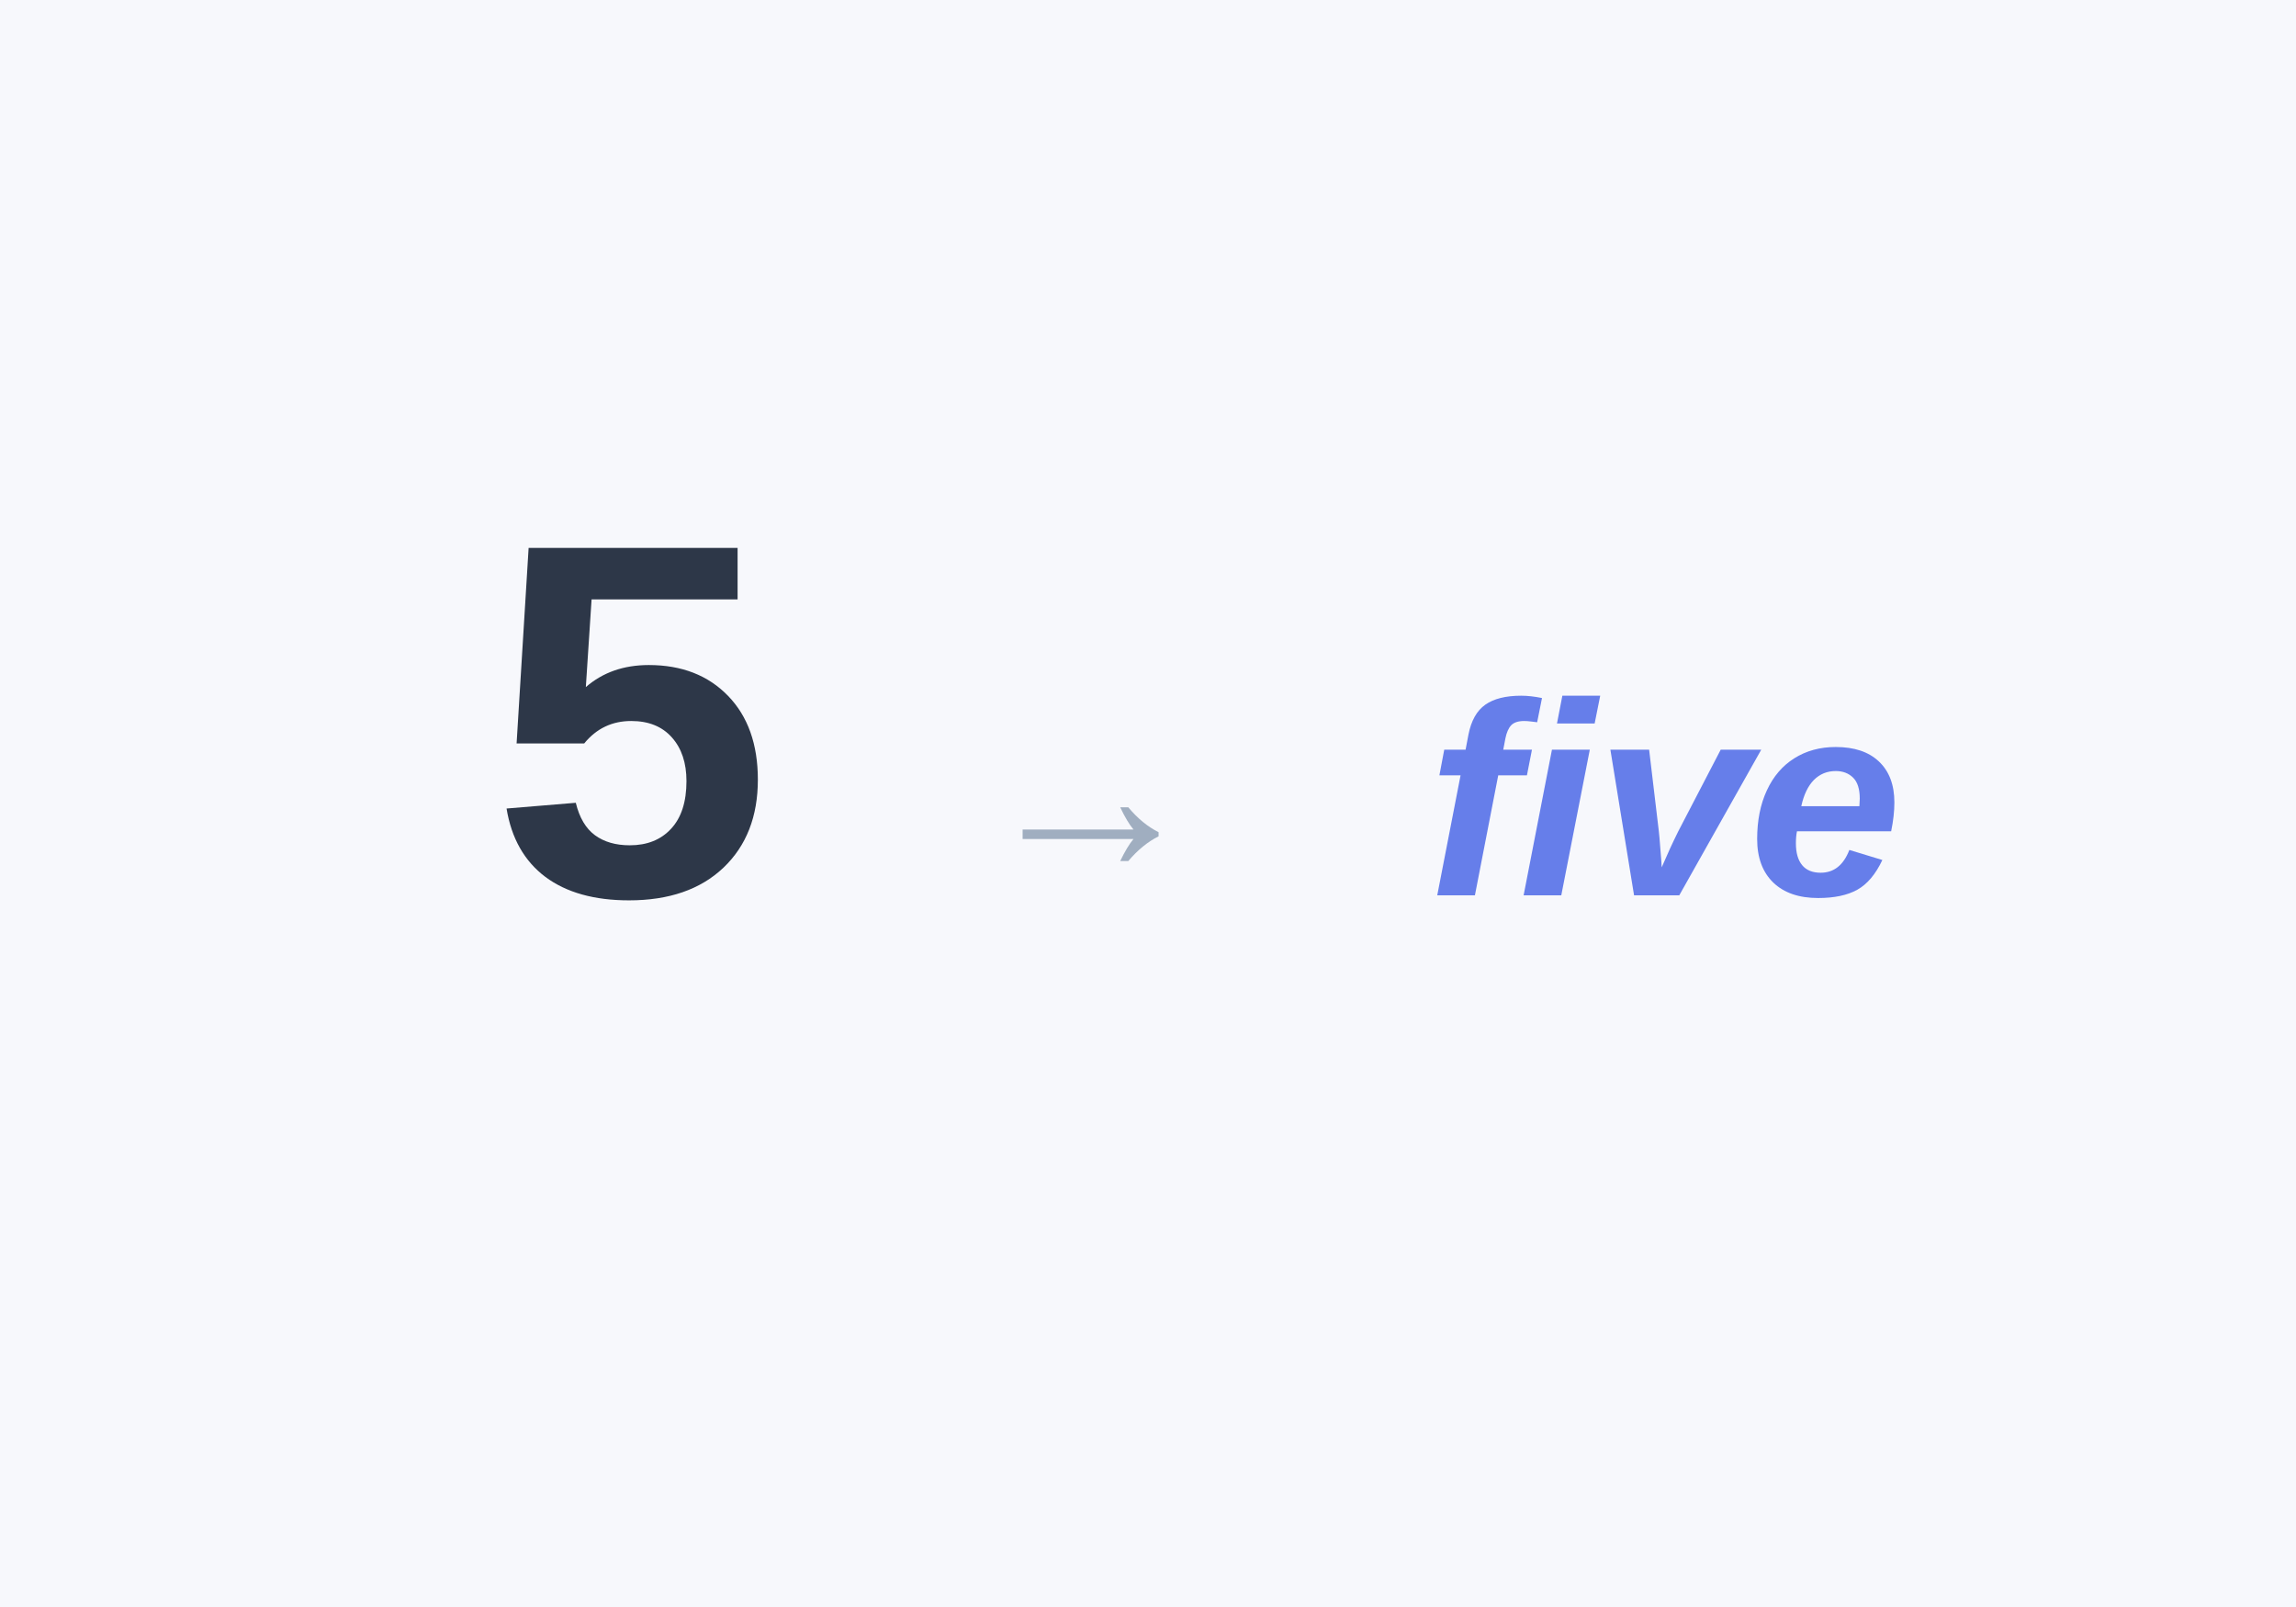
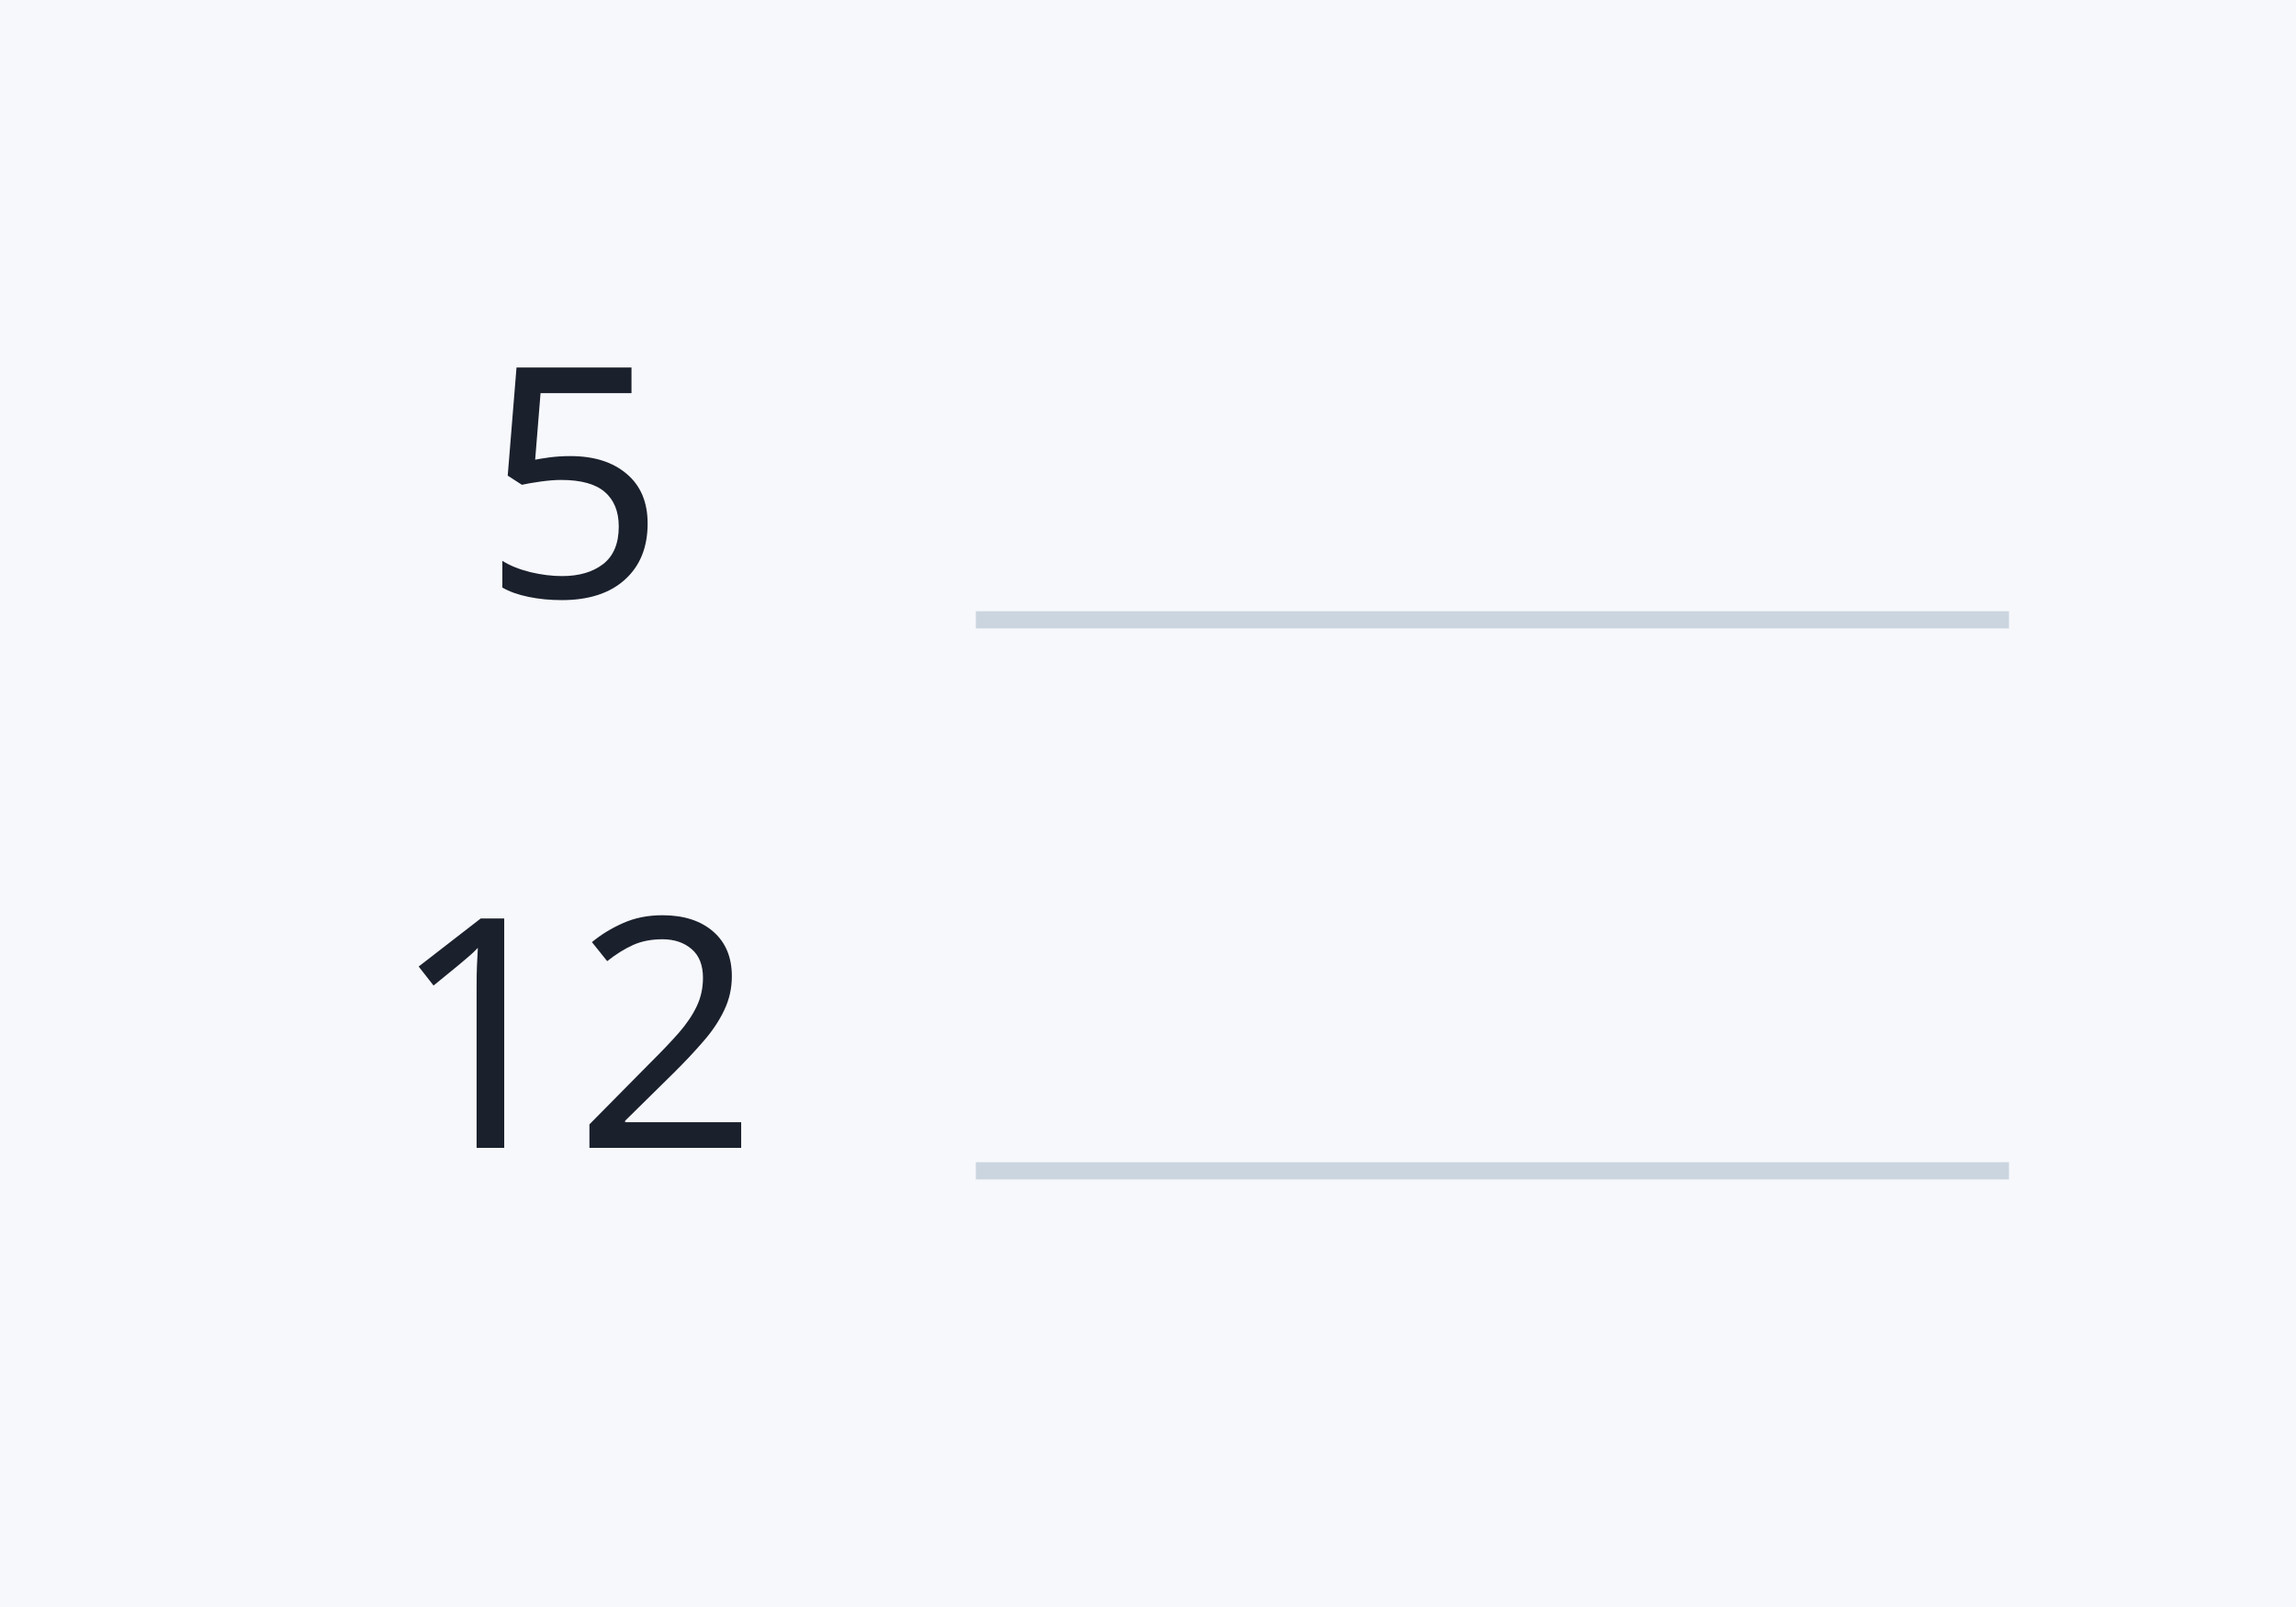
<svg xmlns="http://www.w3.org/2000/svg" viewBox="0 0 200 140">
  <rect width="200" height="140" fill="#f7f8fc" />
-   <text x="55" y="78" text-anchor="middle" font-size="44" font-weight="700" fill="#2d3748" font-family="Arial">5</text>
-   <text x="95" y="76" text-anchor="middle" font-size="20" fill="#a0aec0" font-family="Arial">→</text>
-   <text x="145" y="78" text-anchor="middle" font-size="24" font-weight="600" fill="#667eea" font-family="Arial" font-style="italic">five</text>
+   <text x="50" y="52" text-anchor="middle" font-size="28" font-weight="500" fill="#1a202c" font-family="'Google Sans Flex', sans-serif">5</text>
+   <line x1="85" y1="54" x2="175" y2="54" stroke="#cbd5e0" stroke-width="1.5" />
+   <text x="50" y="100" text-anchor="middle" font-size="28" font-weight="500" fill="#1a202c" font-family="'Google Sans Flex', sans-serif">12</text>
+   <line x1="85" y1="102" x2="175" y2="102" stroke="#cbd5e0" stroke-width="1.5" />
</svg>
